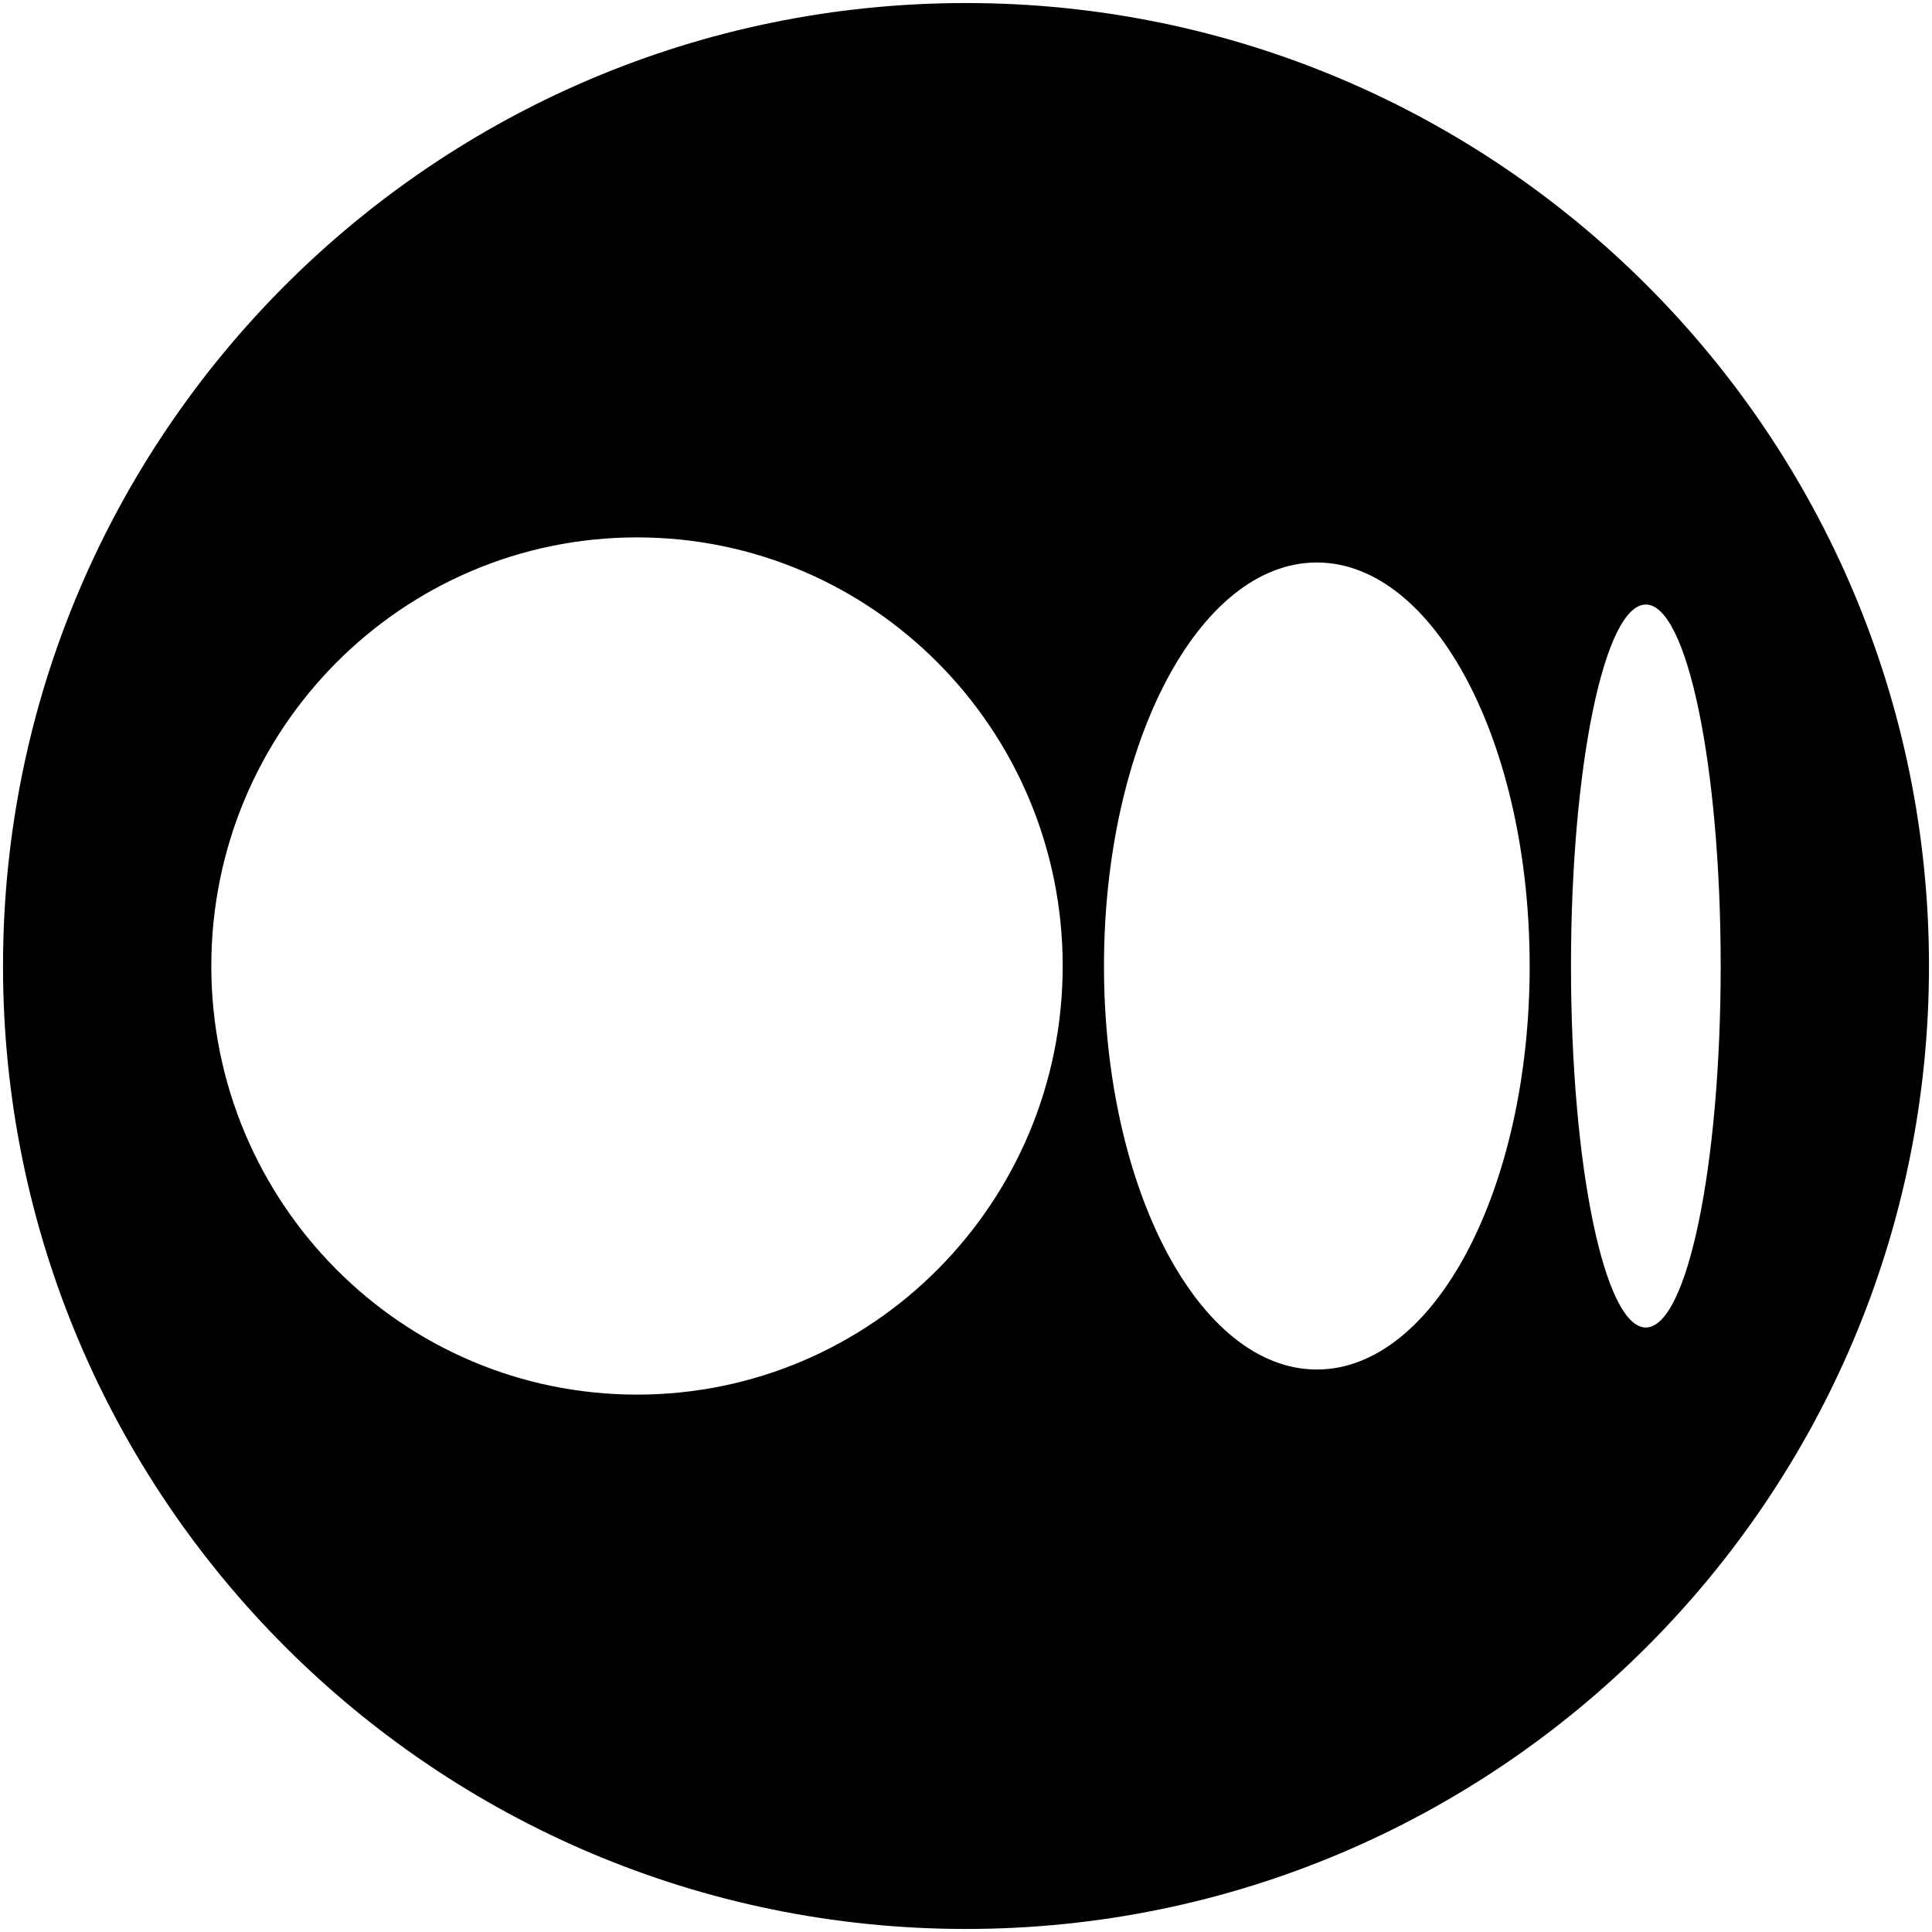
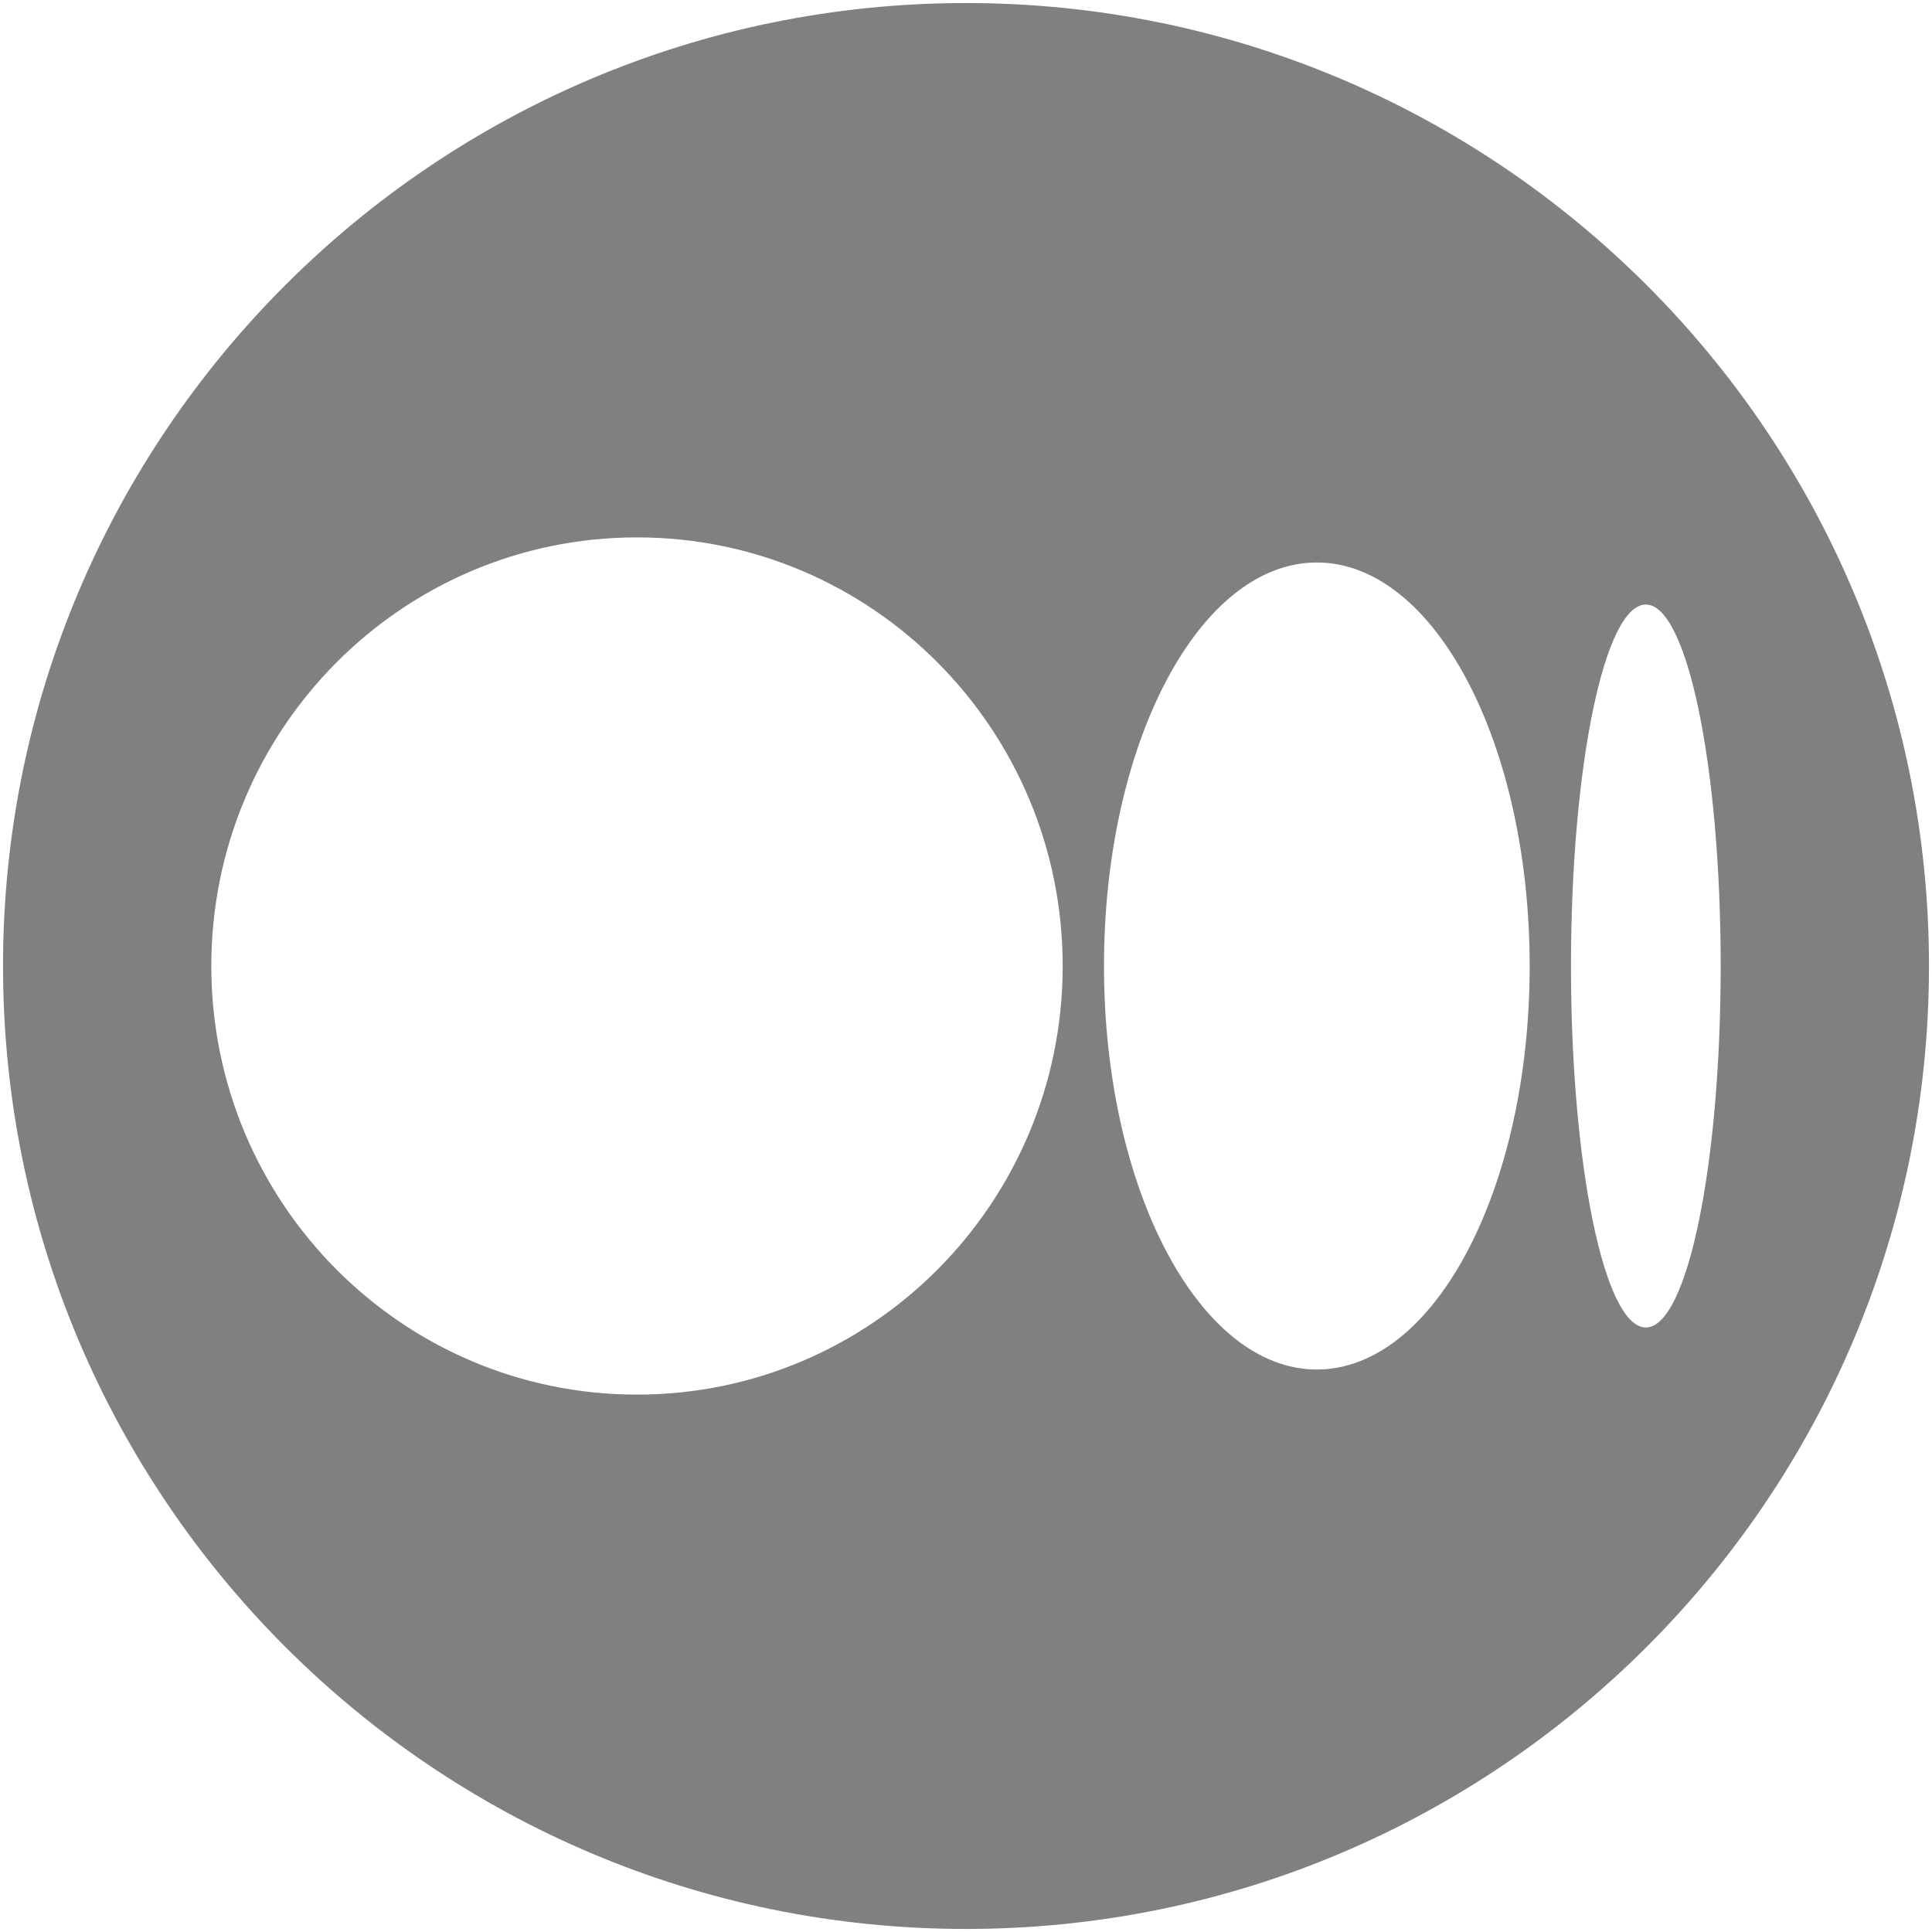
- <svg xmlns="http://www.w3.org/2000/svg" height="100%" style="fill-rule:evenodd;clip-rule:evenodd;stroke-linejoin:round;stroke-miterlimit:2;" version="1.1" viewBox="0 0 512 512" width="100%" fill="currentColor" xml:space="preserve">
+ <svg xmlns="http://www.w3.org/2000/svg" height="100%" style="fill-rule:evenodd;clip-rule:evenodd;stroke-linejoin:round;stroke-miterlimit:2;" version="1.1" viewBox="0 0 512 512" width="100%" fill="grey" xml:space="preserve">
  <g>
    <path d="M511.2,256C511.2,115.155 396.851,0.806 256.006,0.806L255.994,0.806C115.149,0.806 0.8,115.155 0.8,256C0.8,396.845 115.149,511.194 255.994,511.194L256.006,511.194C396.851,511.194 511.2,396.845 511.2,256ZM281.624,256.002C281.624,318.733 231.116,369.586 168.814,369.586C106.512,369.586 56,318.721 56,256.002C56,193.282 106.508,142.414 168.814,142.414C231.12,142.414 281.624,193.271 281.624,256.002ZM405.381,256.002C405.381,315.05 380.126,362.936 348.974,362.936C317.821,362.936 292.567,315.05 292.567,256.002C292.567,196.954 317.817,149.067 348.97,149.067C380.123,149.067 405.377,196.939 405.377,256.002L405.381,256.002ZM456,256.002C456,308.894 447.119,351.798 436.162,351.798C425.204,351.798 416.327,308.906 416.327,256.002C416.327,203.098 425.207,160.206 436.162,160.206C447.116,160.206 456,203.094 456,256.002Z" />
  </g>
</svg>
